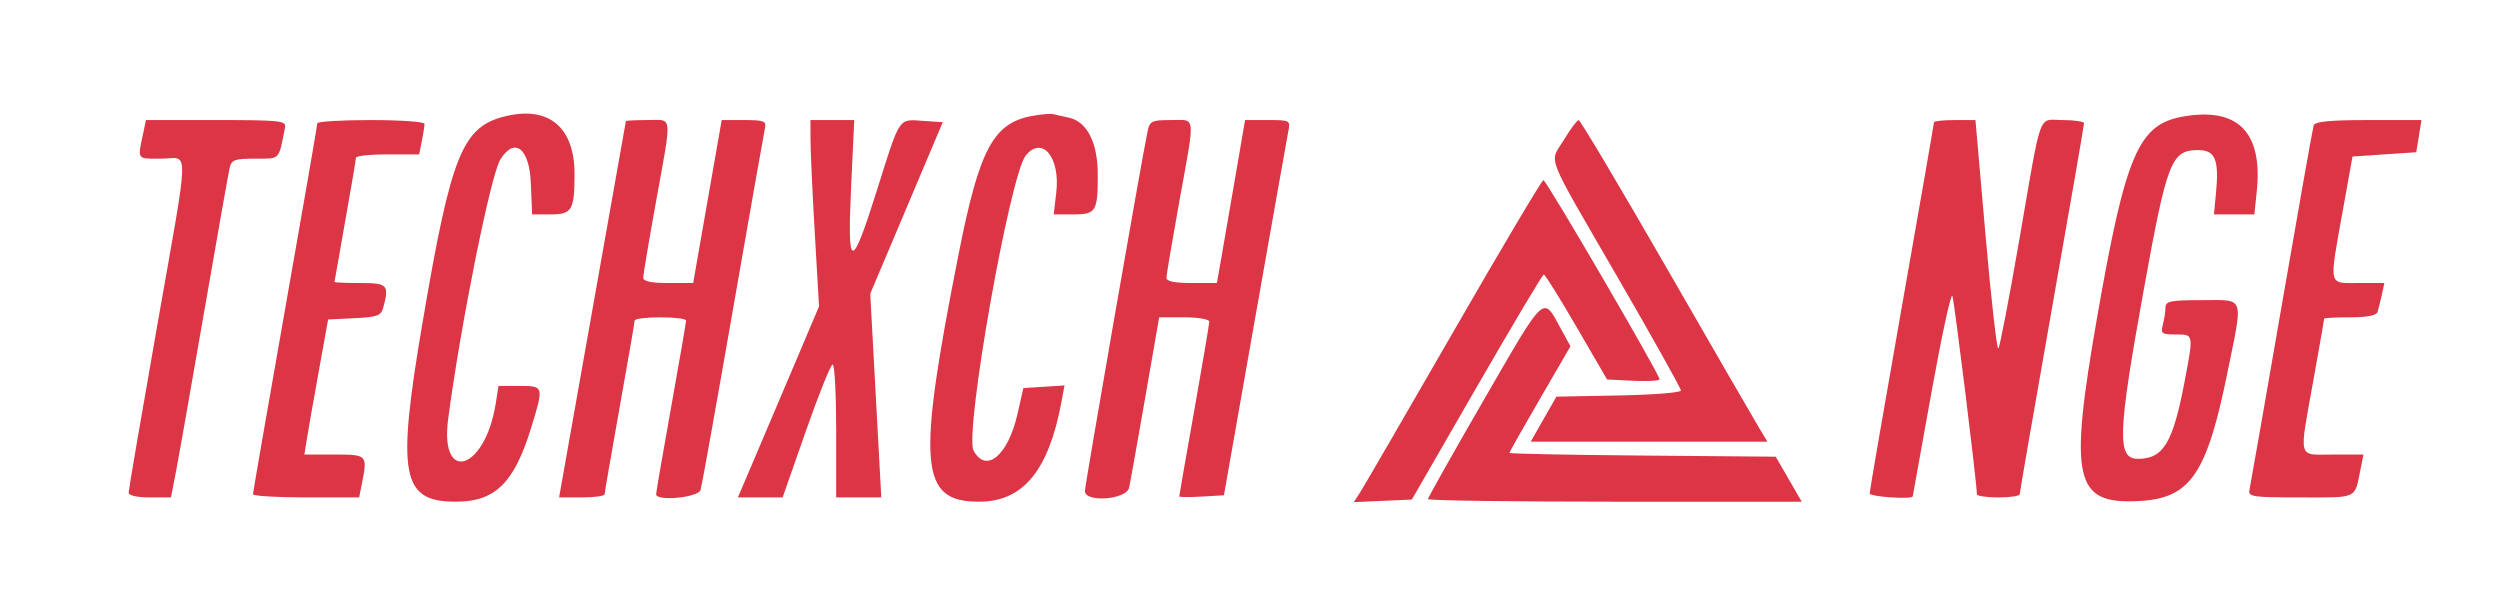
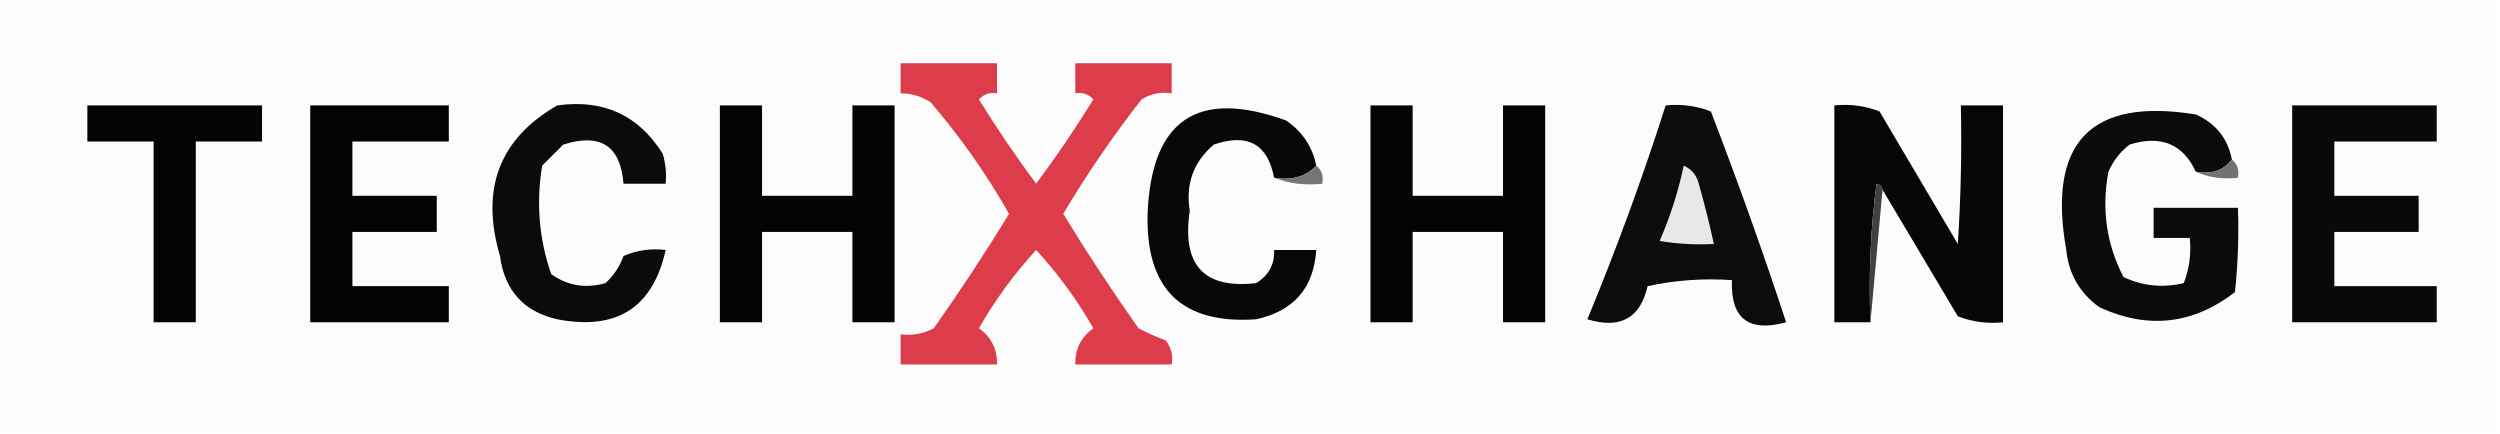
- <svg xmlns="http://www.w3.org/2000/svg" id="svg" width="400px" height="94.683px" viewBox="0, 0, 400,94.683" transform="rotate(0) scale(1, 1)">
-   <g id="svgg">
-     <path id="path0" d="M81.149 18.532 C 73.979 20.148,72.226 24.437,67.589 51.711 C 63.441 76.105,64.225 80.278,72.955 80.272 C 79.244 80.267,82.289 77.260,85.010 68.367 C 87.028 61.771,87.022 61.750,83.107 61.750 L 79.764 61.750 79.302 64.636 C 77.607 75.238,70.322 77.531,71.707 67.027 C 73.695 51.953,78.517 27.976,80.055 25.516 C 82.343 21.858,84.708 23.707,84.936 29.331 L 85.137 34.305 88.115 34.305 C 91.509 34.305,91.913 33.631,91.929 27.937 C 91.950 20.483,87.956 16.998,81.149 18.532 M165.239 18.533 C 158.940 19.643,156.717 23.784,153.383 40.625 C 146.662 74.574,147.133 80.279,156.660 80.272 C 163.695 80.267,167.787 75.301,169.836 64.281 L 170.322 61.668 167.030 61.880 L 163.738 62.093 162.812 66.185 C 161.297 72.878,157.775 75.831,155.771 72.087 C 154.275 69.291,161.591 27.957,164.128 24.871 C 166.776 21.652,169.670 25.199,169.001 30.844 L 168.591 34.305 171.701 34.305 C 175.378 34.305,175.644 33.872,175.641 27.903 C 175.638 22.821,173.934 19.466,171.033 18.829 C 169.984 18.599,168.816 18.338,168.439 18.250 C 168.062 18.162,166.622 18.289,165.239 18.533 M349.291 18.646 C 342.145 19.900,340.101 24.670,335.549 50.719 C 330.980 76.867,331.877 80.751,342.349 80.159 C 350.495 79.699,353.103 75.854,356.435 59.401 C 358.921 47.122,359.249 48.027,352.316 48.027 C 347.222 48.027,346.483 48.180,346.474 49.228 C 346.469 49.889,346.279 51.123,346.051 51.973 C 345.678 53.365,345.880 53.516,348.119 53.516 C 351.015 53.516,350.989 53.376,349.526 61.087 C 347.673 70.856,346.128 73.413,342.082 73.413 C 338.674 73.413,338.814 69.462,343.053 46.071 C 346.738 25.732,347.413 24.014,351.723 24.014 C 354.438 24.014,355.073 25.558,354.558 30.912 L 354.232 34.305 357.466 34.305 L 360.700 34.305 361.082 30.601 C 362.058 21.146,358.072 17.105,349.291 18.646 M22.956 21.098 C 21.990 25.687,21.791 25.386,25.793 25.386 C 30.339 25.386,30.429 22.109,25.043 52.726 C 22.590 66.670,20.583 78.418,20.583 78.833 C 20.583 79.280,21.962 79.588,23.965 79.588 L 27.347 79.588 28.057 75.986 C 28.448 74.005,30.480 62.504,32.573 50.429 C 34.666 38.353,36.536 27.779,36.727 26.930 C 37.037 25.560,37.498 25.386,40.823 25.386 C 44.875 25.386,44.553 25.721,45.603 20.412 C 45.822 19.307,44.938 19.211,34.597 19.211 L 23.354 19.211 22.956 21.098 M50.772 19.726 C 50.772 20.009,48.456 33.362,45.626 49.400 C 42.796 65.437,40.481 78.791,40.480 79.074 C 40.480 79.357,44.301 79.588,48.971 79.588 L 57.461 79.588 57.890 77.444 C 58.826 72.768,58.788 72.727,53.508 72.727 L 48.697 72.727 49.111 70.154 C 49.339 68.739,50.194 63.877,51.012 59.348 L 52.499 51.115 56.709 50.913 C 60.384 50.736,60.971 50.518,61.325 49.197 C 62.298 45.571,62.026 45.283,57.633 45.283 C 55.369 45.283,53.518 45.206,53.519 45.111 C 53.521 45.017,54.293 40.633,55.234 35.370 C 56.176 30.106,56.947 25.552,56.947 25.250 C 56.947 24.947,59.224 24.700,62.007 24.700 L 67.067 24.700 67.496 22.556 C 67.732 21.377,67.925 20.142,67.925 19.811 C 67.925 19.481,64.065 19.211,59.348 19.211 C 54.631 19.211,50.772 19.443,50.772 19.726 M100.142 19.383 C 100.125 19.477,97.714 33.062,94.783 49.571 L 89.454 79.588 93.097 79.588 C 95.101 79.588,96.742 79.357,96.743 79.074 C 96.744 78.791,97.824 72.539,99.142 65.180 C 100.461 57.822,101.540 51.569,101.542 51.286 C 101.543 51.003,103.396 50.772,105.660 50.772 C 107.925 50.772,109.776 51.003,109.775 51.286 C 109.774 51.569,108.694 57.822,107.376 65.180 C 106.057 72.539,104.978 78.791,104.976 79.074 C 104.971 80.263,111.736 79.611,112.097 78.388 C 112.291 77.727,114.630 64.683,117.294 49.400 C 119.958 34.117,122.261 21.072,122.411 20.412 C 122.645 19.386,122.160 19.211,119.078 19.211 L 115.471 19.211 113.190 32.247 L 110.908 45.283 106.912 45.283 C 104.172 45.283,102.916 45.013,102.916 44.425 C 102.917 43.954,103.838 38.473,104.964 32.247 C 107.549 17.953,107.680 19.211,103.602 19.211 C 101.715 19.211,100.158 19.288,100.142 19.383 M129.684 22.470 C 129.689 24.262,129.998 30.970,130.370 37.376 L 131.046 49.023 126.822 58.988 C 124.499 64.469,121.578 71.346,120.330 74.271 L 118.062 79.588 121.641 79.588 L 125.220 79.588 128.944 68.954 C 130.992 63.105,132.920 58.319,133.229 58.319 C 133.538 58.319,133.791 63.105,133.791 68.954 L 133.791 79.588 137.399 79.588 L 141.006 79.588 140.123 63.293 L 139.239 46.998 145.040 33.276 L 150.840 19.554 147.709 19.341 C 143.702 19.068,144.060 18.533,140.336 30.360 C 136.205 43.480,135.546 43.398,136.181 29.846 L 136.680 19.211 133.177 19.211 L 129.674 19.211 129.684 22.470 M183.594 21.098 C 182.615 25.815,173.585 77.666,173.585 78.571 C 173.585 80.449,180.214 79.955,180.648 78.045 C 180.841 77.196,182.004 70.712,183.232 63.636 L 185.466 50.772 189.474 50.772 C 191.697 50.772,193.482 51.078,193.482 51.460 C 193.482 51.839,192.401 58.232,191.081 65.668 C 189.760 73.104,188.679 79.294,188.679 79.424 C 188.679 79.554,190.287 79.567,192.253 79.453 L 195.827 79.245 200.786 51.115 C 203.513 35.643,205.911 22.136,206.114 21.098 C 206.480 19.230,206.446 19.211,202.849 19.211 L 199.214 19.211 197.651 28.302 C 196.792 33.302,195.778 39.168,195.398 41.338 L 194.708 45.283 190.664 45.283 C 187.881 45.283,186.624 45.016,186.632 44.425 C 186.637 43.954,187.564 38.473,188.689 32.247 C 191.265 18.002,191.389 19.211,187.362 19.211 C 184.231 19.211,183.957 19.348,183.594 21.098 M250.214 22.390 C 247.891 26.236,246.962 23.875,258.971 44.631 C 264.461 54.121,268.954 62.155,268.954 62.485 C 268.954 62.815,264.470 63.171,258.989 63.275 L 249.025 63.465 246.968 67.067 L 244.912 70.669 263.850 70.669 L 282.788 70.669 281.443 68.439 C 280.704 67.213,274.010 55.635,266.569 42.710 C 259.127 29.786,252.835 19.211,252.586 19.211 C 252.338 19.211,251.270 20.641,250.214 22.390 M309.434 19.574 C 309.434 19.774,307.118 33.072,304.288 49.125 C 301.458 65.178,299.142 78.599,299.142 78.950 C 299.142 79.482,305.935 79.941,306.037 79.417 C 306.055 79.322,307.404 71.835,309.034 62.779 C 310.664 53.722,312.171 46.775,312.381 47.341 C 312.702 48.202,316.321 77.497,316.301 79.074 C 316.298 79.357,317.839 79.588,319.726 79.588 C 321.612 79.588,323.156 79.357,323.156 79.074 C 323.156 78.791,325.472 65.437,328.302 49.400 C 331.132 33.362,333.447 20.009,333.447 19.726 C 333.448 19.443,331.925 19.211,330.063 19.211 C 326.004 19.211,326.771 17.101,323.081 38.422 C 321.481 47.667,319.978 55.464,319.742 55.747 C 319.505 56.031,318.583 47.926,317.693 37.737 L 316.073 19.211 312.754 19.211 C 310.928 19.211,309.434 19.374,309.434 19.574 M370.183 20.069 C 370.034 20.540,367.722 33.585,365.045 49.057 C 362.369 64.528,360.060 77.727,359.914 78.388 C 359.672 79.481,360.408 79.588,368.114 79.588 C 377.401 79.588,376.705 79.925,377.705 74.957 L 378.154 72.727 373.296 72.727 C 367.531 72.727,367.819 73.824,370.157 60.756 C 371.099 55.492,371.870 51.093,371.870 50.979 C 371.870 50.865,373.732 50.772,376.008 50.772 C 378.720 50.772,380.237 50.476,380.410 49.914 C 380.556 49.443,380.860 48.208,381.088 47.170 L 381.501 45.283 377.372 45.283 C 372.455 45.283,372.625 46.072,374.860 33.619 L 376.400 25.043 381.502 24.700 L 386.603 24.357 387.019 21.784 L 387.434 19.211 378.944 19.211 C 372.755 19.211,370.381 19.443,370.183 20.069 M232.580 53.002 C 224.919 66.304,218.191 77.897,217.630 78.764 L 216.608 80.342 221.251 80.137 L 225.894 79.931 236.275 61.926 C 241.984 52.023,246.815 43.919,247.010 43.916 C 247.206 43.913,249.563 47.693,252.250 52.316 L 257.134 60.720 261.328 60.925 C 263.636 61.037,265.523 60.925,265.523 60.675 C 265.523 59.886,247.407 28.816,246.948 28.816 C 246.706 28.816,240.241 39.700,232.580 53.002 M237.550 63.741 C 232.558 72.371,228.473 79.622,228.473 79.853 C 228.473 80.085,241.929 80.274,258.376 80.274 L 288.278 80.274 286.199 76.672 L 284.119 73.070 262.814 72.889 C 251.097 72.789,241.509 72.599,241.509 72.466 C 241.509 72.334,243.706 68.441,246.391 63.816 L 251.273 55.406 249.727 52.574 C 246.831 47.268,247.360 46.782,237.550 63.741 " stroke="none" fill="#dc3545" fill-rule="evenodd" />
+ <svg xmlns="http://www.w3.org/2000/svg" version="1.1" width="415px" height="72px" style="shape-rendering:geometricPrecision; text-rendering:geometricPrecision; image-rendering:optimizeQuality; fill-rule:evenodd; clip-rule:evenodd">
+   <g>
+     <path style="opacity:1" fill="#fcfcfc" d="M -0.5,-0.5 C 137.833,-0.5 276.167,-0.5 414.5,-0.5C 414.5,23.5 414.5,47.5 414.5,71.5C 276.167,71.5 137.833,71.5 -0.5,71.5C -0.5,47.5 -0.5,23.5 -0.5,-0.5 Z" />
+   </g>
+   <g>
+     <path style="opacity:1" fill="#dd3d4b" d="M 149.5,10.5 C 154.833,10.5 160.167,10.5 165.5,10.5C 165.5,12.167 165.5,13.833 165.5,15.5C 164.325,15.281 163.325,15.614 162.5,16.5C 165.471,21.303 168.638,25.97 172,30.5C 175.362,25.97 178.529,21.303 181.5,16.5C 180.675,15.614 179.675,15.281 178.5,15.5C 178.5,13.833 178.5,12.167 178.5,10.5C 183.833,10.5 189.167,10.5 194.5,10.5C 194.5,12.167 194.5,13.833 194.5,15.5C 192.712,15.215 191.045,15.548 189.5,16.5C 184.741,22.583 180.408,28.917 176.5,35.5C 180.435,41.944 184.601,48.278 189,54.5C 190.441,55.26 191.941,55.926 193.5,56.5C 194.429,57.689 194.762,59.022 194.5,60.5C 189.167,60.5 183.833,60.5 178.5,60.5C 178.441,57.951 179.441,55.951 181.5,54.5C 178.822,49.812 175.656,45.478 172,41.5C 168.344,45.478 165.178,49.812 162.5,54.5C 164.559,55.951 165.559,57.951 165.5,60.5C 160.167,60.5 154.833,60.5 149.5,60.5C 149.5,58.833 149.5,57.167 149.5,55.5C 151.467,55.739 153.301,55.406 155,54.5C 159.399,48.278 163.565,41.944 167.5,35.5C 163.785,28.943 159.451,22.776 154.5,17C 152.975,15.991 151.308,15.491 149.5,15.5C 149.5,13.833 149.5,12.167 149.5,10.5 Z" />
+   </g>
+   <g>
+     <path style="opacity:1" fill="#040404" d="M 14.5,17.5 C 24.167,17.5 33.833,17.5 43.5,17.5C 43.5,19.5 43.5,21.5 43.5,23.5C 39.833,23.5 36.167,23.5 32.5,23.5C 32.5,33.5 32.5,43.5 32.5,53.5C 30.167,53.5 27.833,53.5 25.5,53.5C 25.5,43.5 25.5,33.5 25.5,23.5C 21.833,23.5 18.167,23.5 14.5,23.5C 14.5,21.5 14.5,19.5 14.5,17.5 Z" />
+   </g>
+   <g>
+     <path style="opacity:1" fill="#030303" d="M 51.5,17.5 C 59.167,17.5 66.833,17.5 74.5,17.5C 74.5,19.5 74.5,21.5 74.5,23.5C 69.167,23.5 63.833,23.5 58.5,23.5C 58.5,26.5 58.5,29.5 58.5,32.5C 63.167,32.5 67.833,32.5 72.5,32.5C 72.5,34.5 72.5,36.5 72.5,38.5C 67.833,38.5 63.167,38.5 58.5,38.5C 58.5,41.5 58.5,44.5 58.5,47.5C 63.833,47.5 69.167,47.5 74.5,47.5C 74.5,49.5 74.5,51.5 74.5,53.5C 66.833,53.5 59.167,53.5 51.5,53.5C 51.5,41.5 51.5,29.5 51.5,17.5 Z" />
+   </g>
+   <g>
+     <path style="opacity:1" fill="#0b0b0b" d="M 92.5,17.5 C 100.144,16.428 105.977,19.095 110,25.5C 110.494,27.134 110.66,28.801 110.5,30.5C 108.167,30.5 105.833,30.5 103.5,30.5C 103.016,24.205 99.683,22.038 93.5,24C 92.333,25.167 91.167,26.333 90,27.5C 88.978,33.68 89.478,39.68 91.5,45.5C 94.208,47.436 97.208,47.936 100.5,47C 101.872,45.758 102.872,44.258 103.5,42.5C 105.743,41.526 108.076,41.192 110.5,41.5C 108.38,51.075 102.38,54.908 92.5,53C 86.939,51.735 83.772,48.235 83,42.5C 79.722,31.359 82.889,23.025 92.5,17.5 Z" />
+   </g>
+   <g>
+     <path style="opacity:1" fill="#040404" d="M 119.5,17.5 C 121.833,17.5 124.167,17.5 126.5,17.5C 126.5,22.5 126.5,27.5 126.5,32.5C 131.5,32.5 136.5,32.5 141.5,32.5C 141.5,27.5 141.5,22.5 141.5,17.5C 143.833,17.5 146.167,17.5 148.5,17.5C 148.5,29.5 148.5,41.5 148.5,53.5C 146.167,53.5 143.833,53.5 141.5,53.5C 141.5,48.5 141.5,43.5 141.5,38.5C 136.5,38.5 131.5,38.5 126.5,38.5C 126.5,43.5 126.5,48.5 126.5,53.5C 124.167,53.5 121.833,53.5 119.5,53.5C 119.5,41.5 119.5,29.5 119.5,17.5 Z" />
+   </g>
+   <g>
+     <path style="opacity:1" fill="#080808" d="M 218.5,27.5 C 216.721,29.343 214.388,30.01 211.5,29.5C 210.44,23.905 207.107,22.071 201.5,24C 198.114,26.869 196.781,30.536 197.5,35C 196.161,43.987 199.828,47.987 208.5,47C 210.607,45.736 211.607,43.903 211.5,41.5C 213.833,41.5 216.167,41.5 218.5,41.5C 218.082,47.819 214.749,51.652 208.5,53C 196.181,53.849 190.181,48.016 190.5,35.5C 191.123,19.856 198.789,14.69 213.5,20C 216.2,21.857 217.866,24.357 218.5,27.5 Z" />
+   </g>
+   <g>
+     <path style="opacity:1" fill="#040404" d="M 227.5,17.5 C 229.833,17.5 232.167,17.5 234.5,17.5C 234.5,22.5 234.5,27.5 234.5,32.5C 239.5,32.5 244.5,32.5 249.5,32.5C 249.5,27.5 249.5,22.5 249.5,17.5C 251.833,17.5 254.167,17.5 256.5,17.5C 256.5,29.5 256.5,41.5 256.5,53.5C 254.167,53.5 251.833,53.5 249.5,53.5C 249.5,48.5 249.5,43.5 249.5,38.5C 244.5,38.5 239.5,38.5 234.5,38.5C 234.5,43.5 234.5,48.5 234.5,53.5C 232.167,53.5 229.833,53.5 227.5,53.5C 227.5,41.5 227.5,29.5 227.5,17.5 Z" />
+   </g>
+   <g>
+     <path style="opacity:1" fill="#0c0c0c" d="M 276.5,17.5 C 279.119,17.232 281.619,17.565 284,18.5C 288.473,30.088 292.64,41.755 296.5,53.5C 290.257,55.201 287.257,52.868 287.5,46.5C 282.786,46.173 278.12,46.507 273.5,47.5C 272.289,52.833 268.955,54.666 263.5,53C 268.327,41.352 272.661,29.518 276.5,17.5 Z" />
+   </g>
+   <g>
+     <path style="opacity:1" fill="#060606" d="M 312.5,31.5 C 312.44,30.957 312.107,30.624 311.5,30.5C 310.503,38.138 310.169,45.804 310.5,53.5C 308.5,53.5 306.5,53.5 304.5,53.5C 304.5,41.5 304.5,29.5 304.5,17.5C 307.119,17.232 309.619,17.565 312,18.5C 316.333,25.833 320.667,33.167 325,40.5C 325.5,32.841 325.666,25.174 325.5,17.5C 327.833,17.5 330.167,17.5 332.5,17.5C 332.5,29.5 332.5,41.5 332.5,53.5C 329.881,53.768 327.381,53.435 325,52.5C 320.822,45.472 316.655,38.472 312.5,31.5 Z" />
+   </g>
+   <g>
+     <path style="opacity:1" fill="#0b0b0b" d="M 370.5,26.5 C 369.082,28.308 367.082,28.975 364.5,28.5C 362.366,23.889 358.699,22.389 353.5,24C 351.951,25.214 350.785,26.714 350,28.5C 348.831,34.673 349.664,40.507 352.5,46C 355.702,47.483 359.036,47.817 362.5,47C 363.435,44.619 363.768,42.119 363.5,39.5C 361.5,39.5 359.5,39.5 357.5,39.5C 357.5,37.833 357.5,36.167 357.5,34.5C 362.167,34.5 366.833,34.5 371.5,34.5C 371.666,39.178 371.499,43.845 371,48.5C 364.024,53.868 356.524,54.701 348.5,51C 345.246,48.658 343.412,45.492 343,41.5C 339.842,23.662 347.009,16.162 364.5,19C 367.817,20.48 369.817,22.98 370.5,26.5 Z" />
+   </g>
+   <g>
+     <path style="opacity:1" fill="#090909" d="M 380.5,17.5 C 388.5,17.5 396.5,17.5 404.5,17.5C 404.5,19.5 404.5,21.5 404.5,23.5C 398.833,23.5 393.167,23.5 387.5,23.5C 387.5,26.5 387.5,29.5 387.5,32.5C 392.167,32.5 396.833,32.5 401.5,32.5C 401.5,34.5 401.5,36.5 401.5,38.5C 396.833,38.5 392.167,38.5 387.5,38.5C 387.5,41.5 387.5,44.5 387.5,47.5C 393.167,47.5 398.833,47.5 404.5,47.5C 404.5,49.5 404.5,51.5 404.5,53.5C 396.5,53.5 388.5,53.5 380.5,53.5C 380.5,41.5 380.5,29.5 380.5,17.5 Z" />
+   </g>
+   <g>
+     <path style="opacity:1" fill="#727272" d="M 370.5,26.5 C 371.404,27.209 371.737,28.209 371.5,29.5C 368.941,29.802 366.607,29.468 364.5,28.5C 367.082,28.975 369.082,28.308 370.5,26.5 Z" />
+   </g>
+   <g>
+     <path style="opacity:1" fill="#757575" d="M 218.5,27.5 C 219.404,28.209 219.737,29.209 219.5,30.5C 216.615,30.806 213.948,30.473 211.5,29.5C 214.388,30.01 216.721,29.343 218.5,27.5 Z" />
+   </g>
+   <g>
+     <path style="opacity:1" fill="#e8e8e8" d="M 279.5,27.5 C 280.79,28.058 281.623,29.058 282,30.5C 282.943,33.824 283.776,37.157 284.5,40.5C 281.482,40.665 278.482,40.498 275.5,40C 277.257,35.981 278.591,31.814 279.5,27.5 Z" />
+   </g>
+   <g>
+     <path style="opacity:1" fill="#414141" d="M 312.5,31.5 C 311.833,38.833 311.167,46.167 310.5,53.5C 310.169,45.804 310.503,38.138 311.5,30.5C 312.107,30.624 312.44,30.957 312.5,31.5 Z" />
  </g>
</svg>
